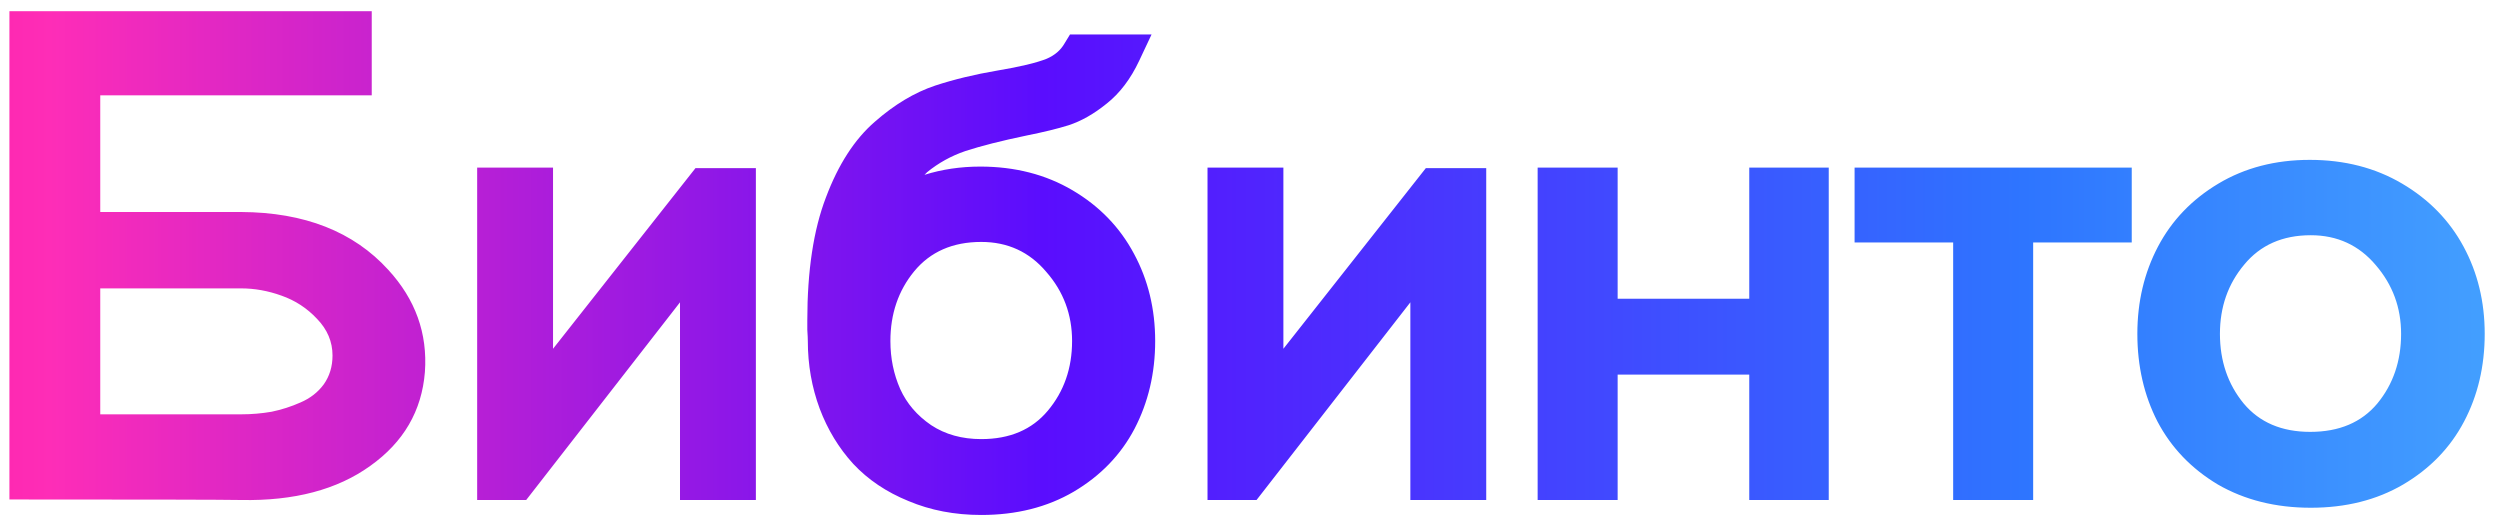
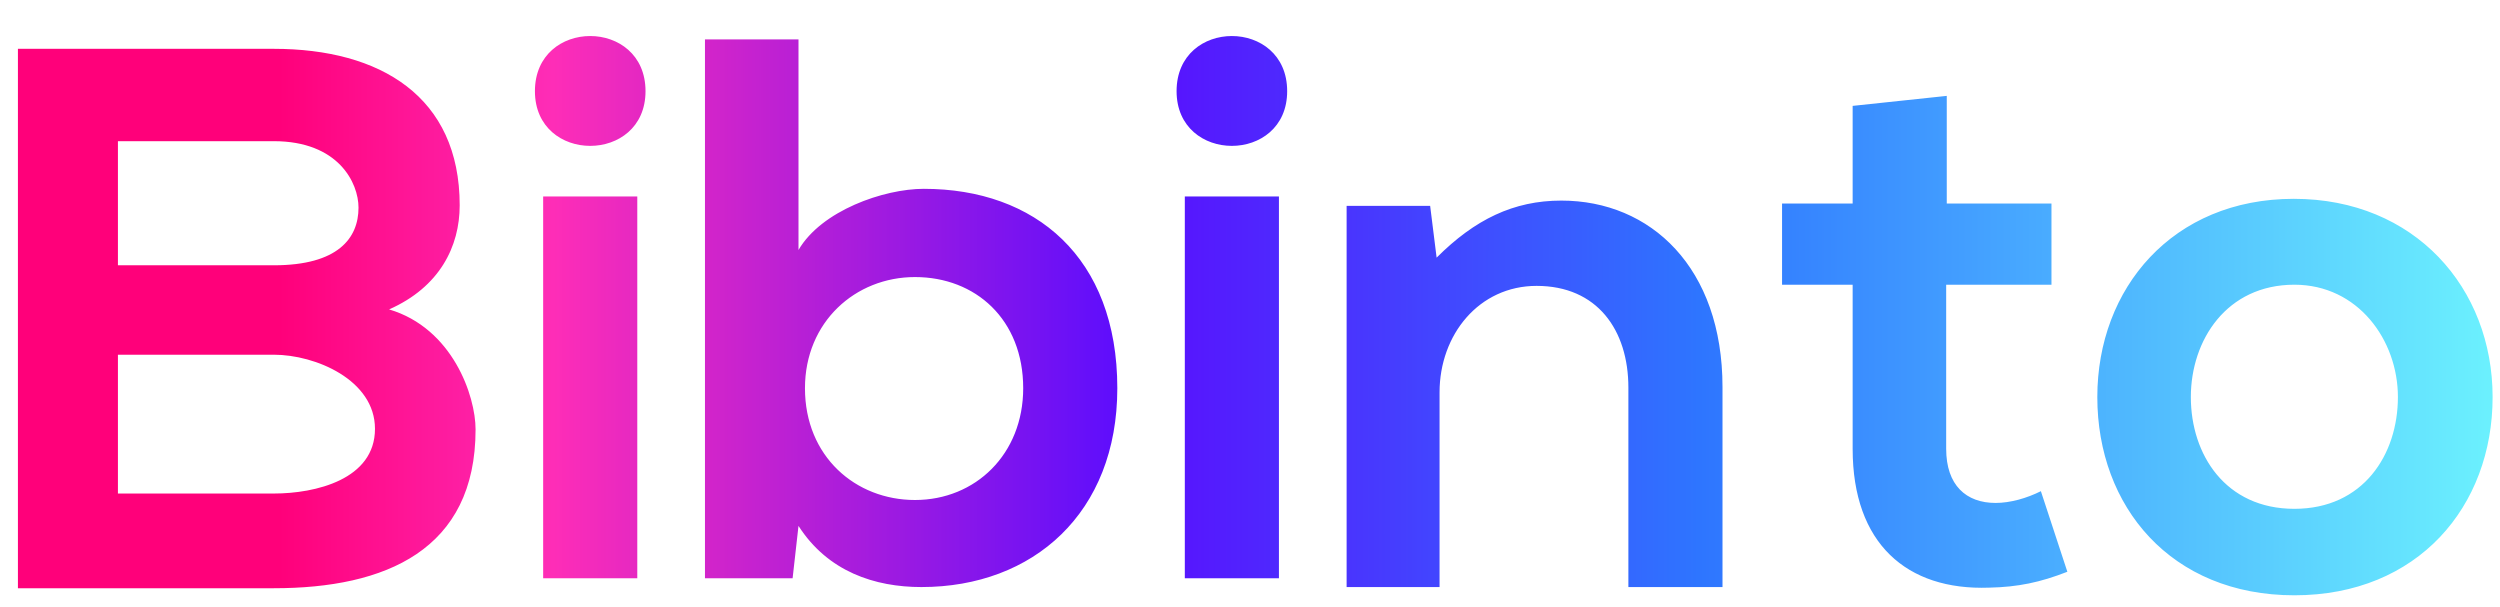
- <svg xmlns="http://www.w3.org/2000/svg" width="155" height="32" viewBox="0 0 155 32" fill="none">
-   <path d="M14.952 13.144C18.878 13.165 21.918 14.36 24.072 16.728C25.758 18.563 26.515 20.675 26.344 23.064C26.152 25.475 25.022 27.416 22.952 28.888C20.904 30.36 18.238 31.064 14.952 31C13.843 30.979 9.054 30.968 0.584 30.968V0.696H23.048V5.912H6.216V13.144H14.952ZM14.952 25.688C15.592 25.688 16.222 25.635 16.84 25.528C17.459 25.4 18.056 25.208 18.632 24.952C19.23 24.696 19.71 24.323 20.072 23.832C20.435 23.32 20.616 22.723 20.616 22.04C20.616 21.187 20.296 20.429 19.656 19.768C19.038 19.107 18.302 18.627 17.448 18.328C16.616 18.029 15.784 17.88 14.952 17.88H6.216V25.688H14.952ZM43.12 10.424H46.864V31H42.16V18.744L32.624 31H29.584V10.392H34.288V21.624L43.12 10.424ZM59.845 9.368C58.971 9.667 58.181 10.104 57.477 10.68C57.456 10.701 57.424 10.733 57.381 10.776C57.36 10.797 57.339 10.819 57.317 10.84C58.405 10.499 59.557 10.328 60.773 10.328C62.928 10.328 64.837 10.819 66.501 11.8C68.165 12.781 69.434 14.093 70.309 15.736C71.184 17.357 71.621 19.16 71.621 21.144C71.621 23.128 71.195 24.941 70.341 26.584C69.488 28.205 68.229 29.507 66.565 30.488C64.922 31.448 63.013 31.928 60.837 31.928C59.194 31.928 57.691 31.64 56.325 31.064C54.96 30.509 53.819 29.741 52.901 28.76C52.005 27.779 51.312 26.637 50.821 25.336C50.331 24.013 50.085 22.616 50.085 21.144C50.085 21.016 50.075 20.781 50.053 20.44C50.053 20.099 50.053 19.907 50.053 19.864C50.053 16.792 50.437 14.253 51.205 12.248C51.973 10.2 52.986 8.632 54.245 7.544C55.461 6.477 56.709 5.731 57.989 5.304C59.163 4.92 60.443 4.611 61.829 4.376C63.237 4.141 64.261 3.896 64.901 3.64C65.392 3.427 65.754 3.117 65.989 2.712L66.341 2.136H71.397L70.629 3.768C70.096 4.899 69.424 5.784 68.613 6.424C67.824 7.064 67.034 7.512 66.245 7.768C65.562 7.981 64.688 8.195 63.621 8.408C62.085 8.728 60.827 9.048 59.845 9.368ZM60.837 15C59.066 15 57.68 15.608 56.677 16.824C55.696 18.019 55.205 19.459 55.205 21.144C55.205 22.211 55.408 23.203 55.813 24.12C56.218 25.016 56.858 25.763 57.733 26.36C58.608 26.936 59.642 27.224 60.837 27.224C62.608 27.224 63.984 26.637 64.965 25.464C65.968 24.269 66.469 22.829 66.469 21.144C66.469 19.501 65.936 18.072 64.869 16.856C63.824 15.619 62.48 15 60.837 15ZM88.402 10.424H92.146V31H87.442V18.744L77.906 31H74.866V10.392H79.57V21.624L88.402 10.424ZM108.454 10.392H113.382V31H108.454V23.224H100.294V31H95.334V10.392H100.294V18.52H108.454V10.392ZM114.984 10.392H132.168V15.032H126.056V31H121.096V15.032H114.984V10.392ZM154.052 20.696C154.052 22.701 153.626 24.515 152.772 26.136C151.919 27.757 150.66 29.059 148.996 30.04C147.354 31 145.444 31.48 143.268 31.48C141.092 31.48 139.172 31 137.508 30.04C135.866 29.059 134.618 27.757 133.764 26.136C132.932 24.515 132.516 22.701 132.516 20.696C132.516 18.712 132.943 16.909 133.796 15.288C134.65 13.667 135.898 12.365 137.54 11.384C139.183 10.403 141.071 9.912 143.204 9.912C145.359 9.912 147.268 10.403 148.932 11.384C150.596 12.365 151.866 13.667 152.74 15.288C153.615 16.909 154.052 18.712 154.052 20.696ZM137.636 20.696C137.636 22.381 138.127 23.821 139.108 25.016C140.09 26.189 141.466 26.776 143.236 26.776C145.028 26.776 146.415 26.189 147.396 25.016C148.378 23.821 148.868 22.381 148.868 20.696C148.868 19.075 148.346 17.656 147.3 16.44C146.255 15.203 144.911 14.584 143.268 14.584C141.519 14.584 140.143 15.192 139.14 16.408C138.138 17.603 137.636 19.032 137.636 20.696Z" fill="url(#paint0_linear_712_1441)" />
+ <svg xmlns="http://www.w3.org/2000/svg" width="136" height="33" viewBox="0 0 136 33" fill="none">
+   <path d="M14.895 2.656C20.687 2.656 25.007 5.248 25.007 11.168C25.007 13.408 23.919 15.616 21.167 16.832C24.623 17.856 25.871 21.536 25.871 23.36C25.871 29.92 20.975 32 14.895 32C10.223 32 5.615 32 0.975 32V2.656C5.583 2.656 10.223 2.656 14.895 2.656ZM6.415 7.68V14.432H14.895C18.383 14.432 19.503 12.96 19.503 11.296C19.503 9.952 18.415 7.68 14.895 7.68H6.415ZM6.415 19.296V26.848H14.895C17.167 26.848 20.399 26.08 20.399 23.328C20.399 20.672 17.167 19.296 14.895 19.296H6.415ZM29.1 4.96C29.1 0.96 35.116 0.96 35.116 4.96C35.116 8.928 29.1 8.928 29.1 4.96ZM29.548 10.688H34.668V31.456H29.548V10.688ZM38.35 2.144H43.438V13.6C44.686 11.456 48.078 10.272 50.254 10.272C56.302 10.272 60.782 13.984 60.782 21.12C60.782 27.904 56.206 31.936 50.126 31.936C47.598 31.936 45.038 31.104 43.438 28.608L43.118 31.456H38.35V2.144ZM49.774 15.072C46.542 15.072 43.79 17.504 43.79 21.12C43.79 24.832 46.542 27.2 49.774 27.2C53.07 27.2 55.662 24.704 55.662 21.12C55.662 17.376 53.07 15.072 49.774 15.072ZM64.006 4.96C64.006 0.96 70.022 0.96 70.022 4.96C70.022 8.928 64.006 8.928 64.006 4.96ZM64.454 10.688H69.574V31.456H64.454V10.688ZM88.584 31.936V21.088C88.584 17.952 86.888 15.552 83.592 15.552C80.456 15.552 78.312 18.208 78.312 21.344V31.936H73.256V11.2H77.8L78.152 14.016C80.232 11.936 82.344 10.912 84.936 10.912C89.8 10.912 93.704 14.56 93.704 21.056V31.936H88.584ZM100.784 5.76L105.904 5.216V11.072H111.6V15.488H105.872V24.416C105.872 26.4 106.96 27.36 108.56 27.36C109.36 27.36 110.256 27.104 111.024 26.72L112.464 31.104C110.992 31.68 109.776 31.936 108.208 31.968C103.728 32.128 100.784 29.568 100.784 24.416V15.488H96.944V11.072H100.784V5.76ZM124.782 10.816C131.374 10.816 135.598 15.68 135.598 21.6C135.598 27.552 131.534 32.384 124.814 32.384C118.094 32.384 114.094 27.552 114.094 21.6C114.094 15.68 118.19 10.816 124.782 10.816ZM124.814 15.488C121.134 15.488 119.182 18.496 119.182 21.6C119.182 24.736 121.07 27.68 124.814 27.68C128.558 27.68 130.446 24.736 130.446 21.6C130.446 18.496 128.27 15.488 124.814 15.488Z" fill="url(#paint0_linear_608_134)" />
  <defs>
-     <linearGradient id="paint0_linear_712_1441" x1="-58" y1="26.5" x2="211" y2="26.5" gradientUnits="userSpaceOnUse">
+     <linearGradient id="paint0_linear_608_134" x1="-1" y1="22.5" x2="136" y2="22.5" gradientUnits="userSpaceOnUse">
      <stop offset="0.118" stop-color="#FF007A" />
      <stop offset="0.227" stop-color="#FE2DB7" />
      <stop offset="0.456" stop-color="#5A0DFE" />
      <stop offset="0.682" stop-color="#2E75FF" />
      <stop offset="1" stop-color="#6CF2FE" />
    </linearGradient>
  </defs>
</svg>
